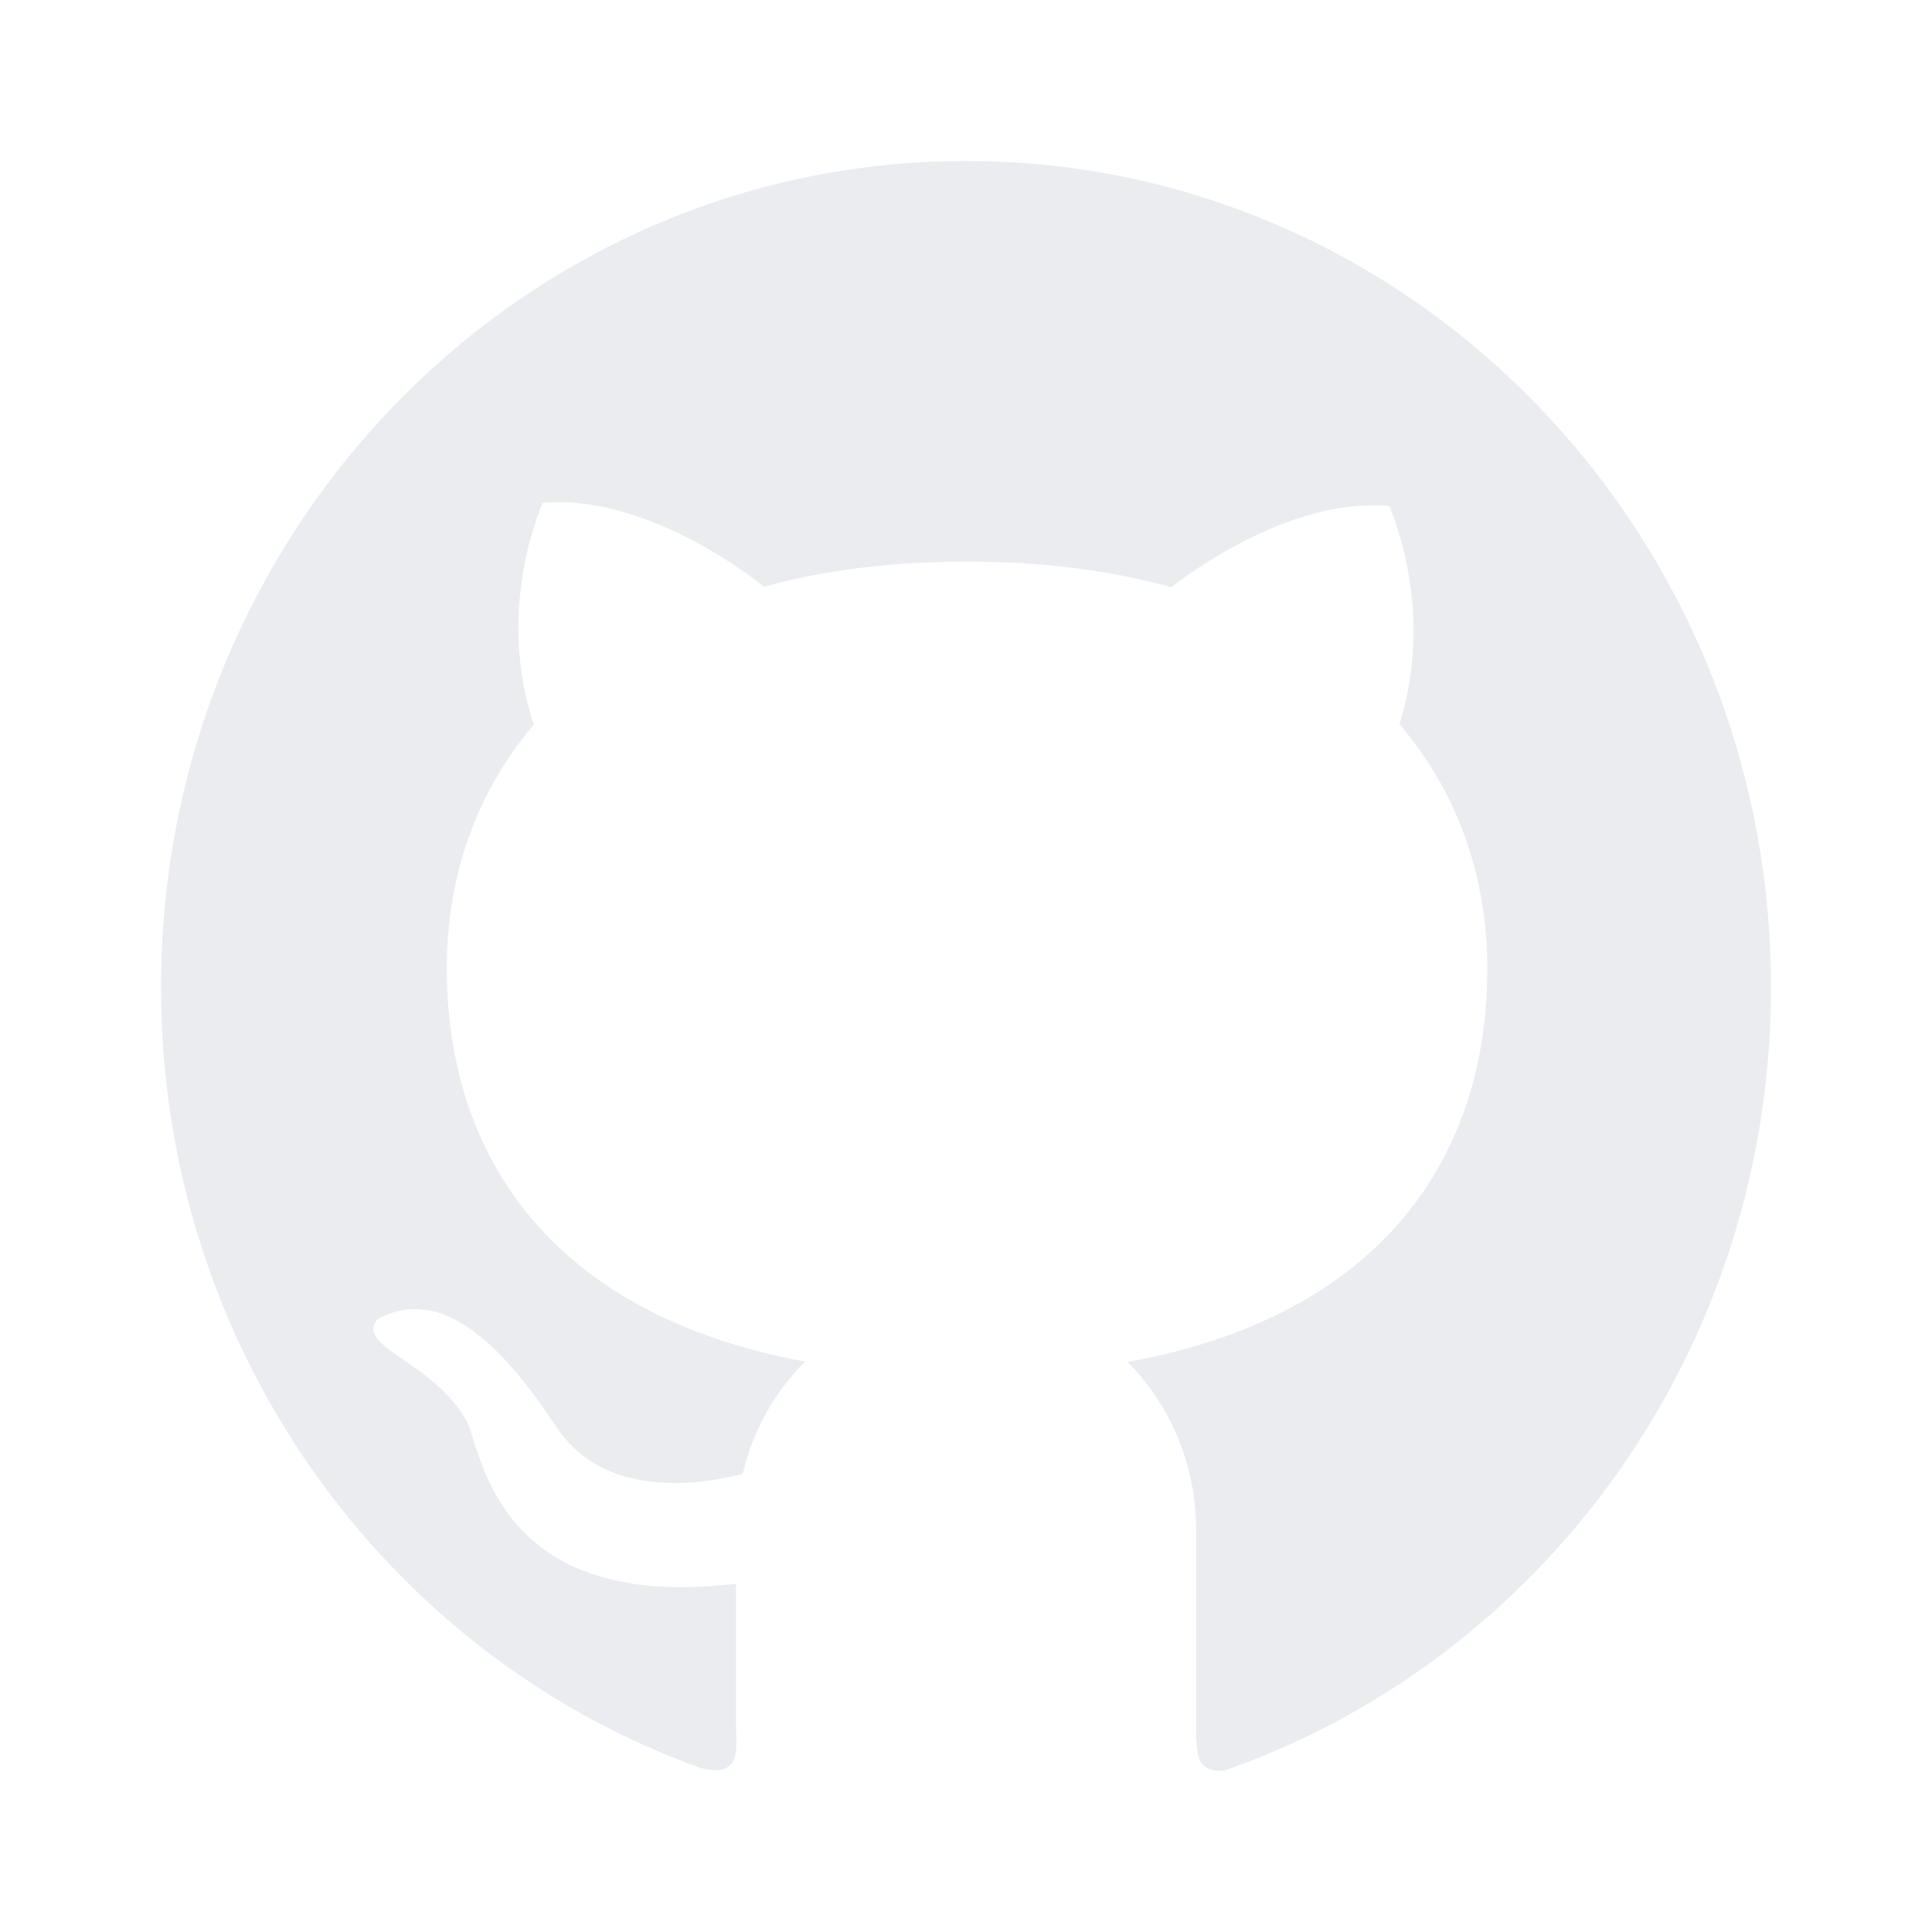
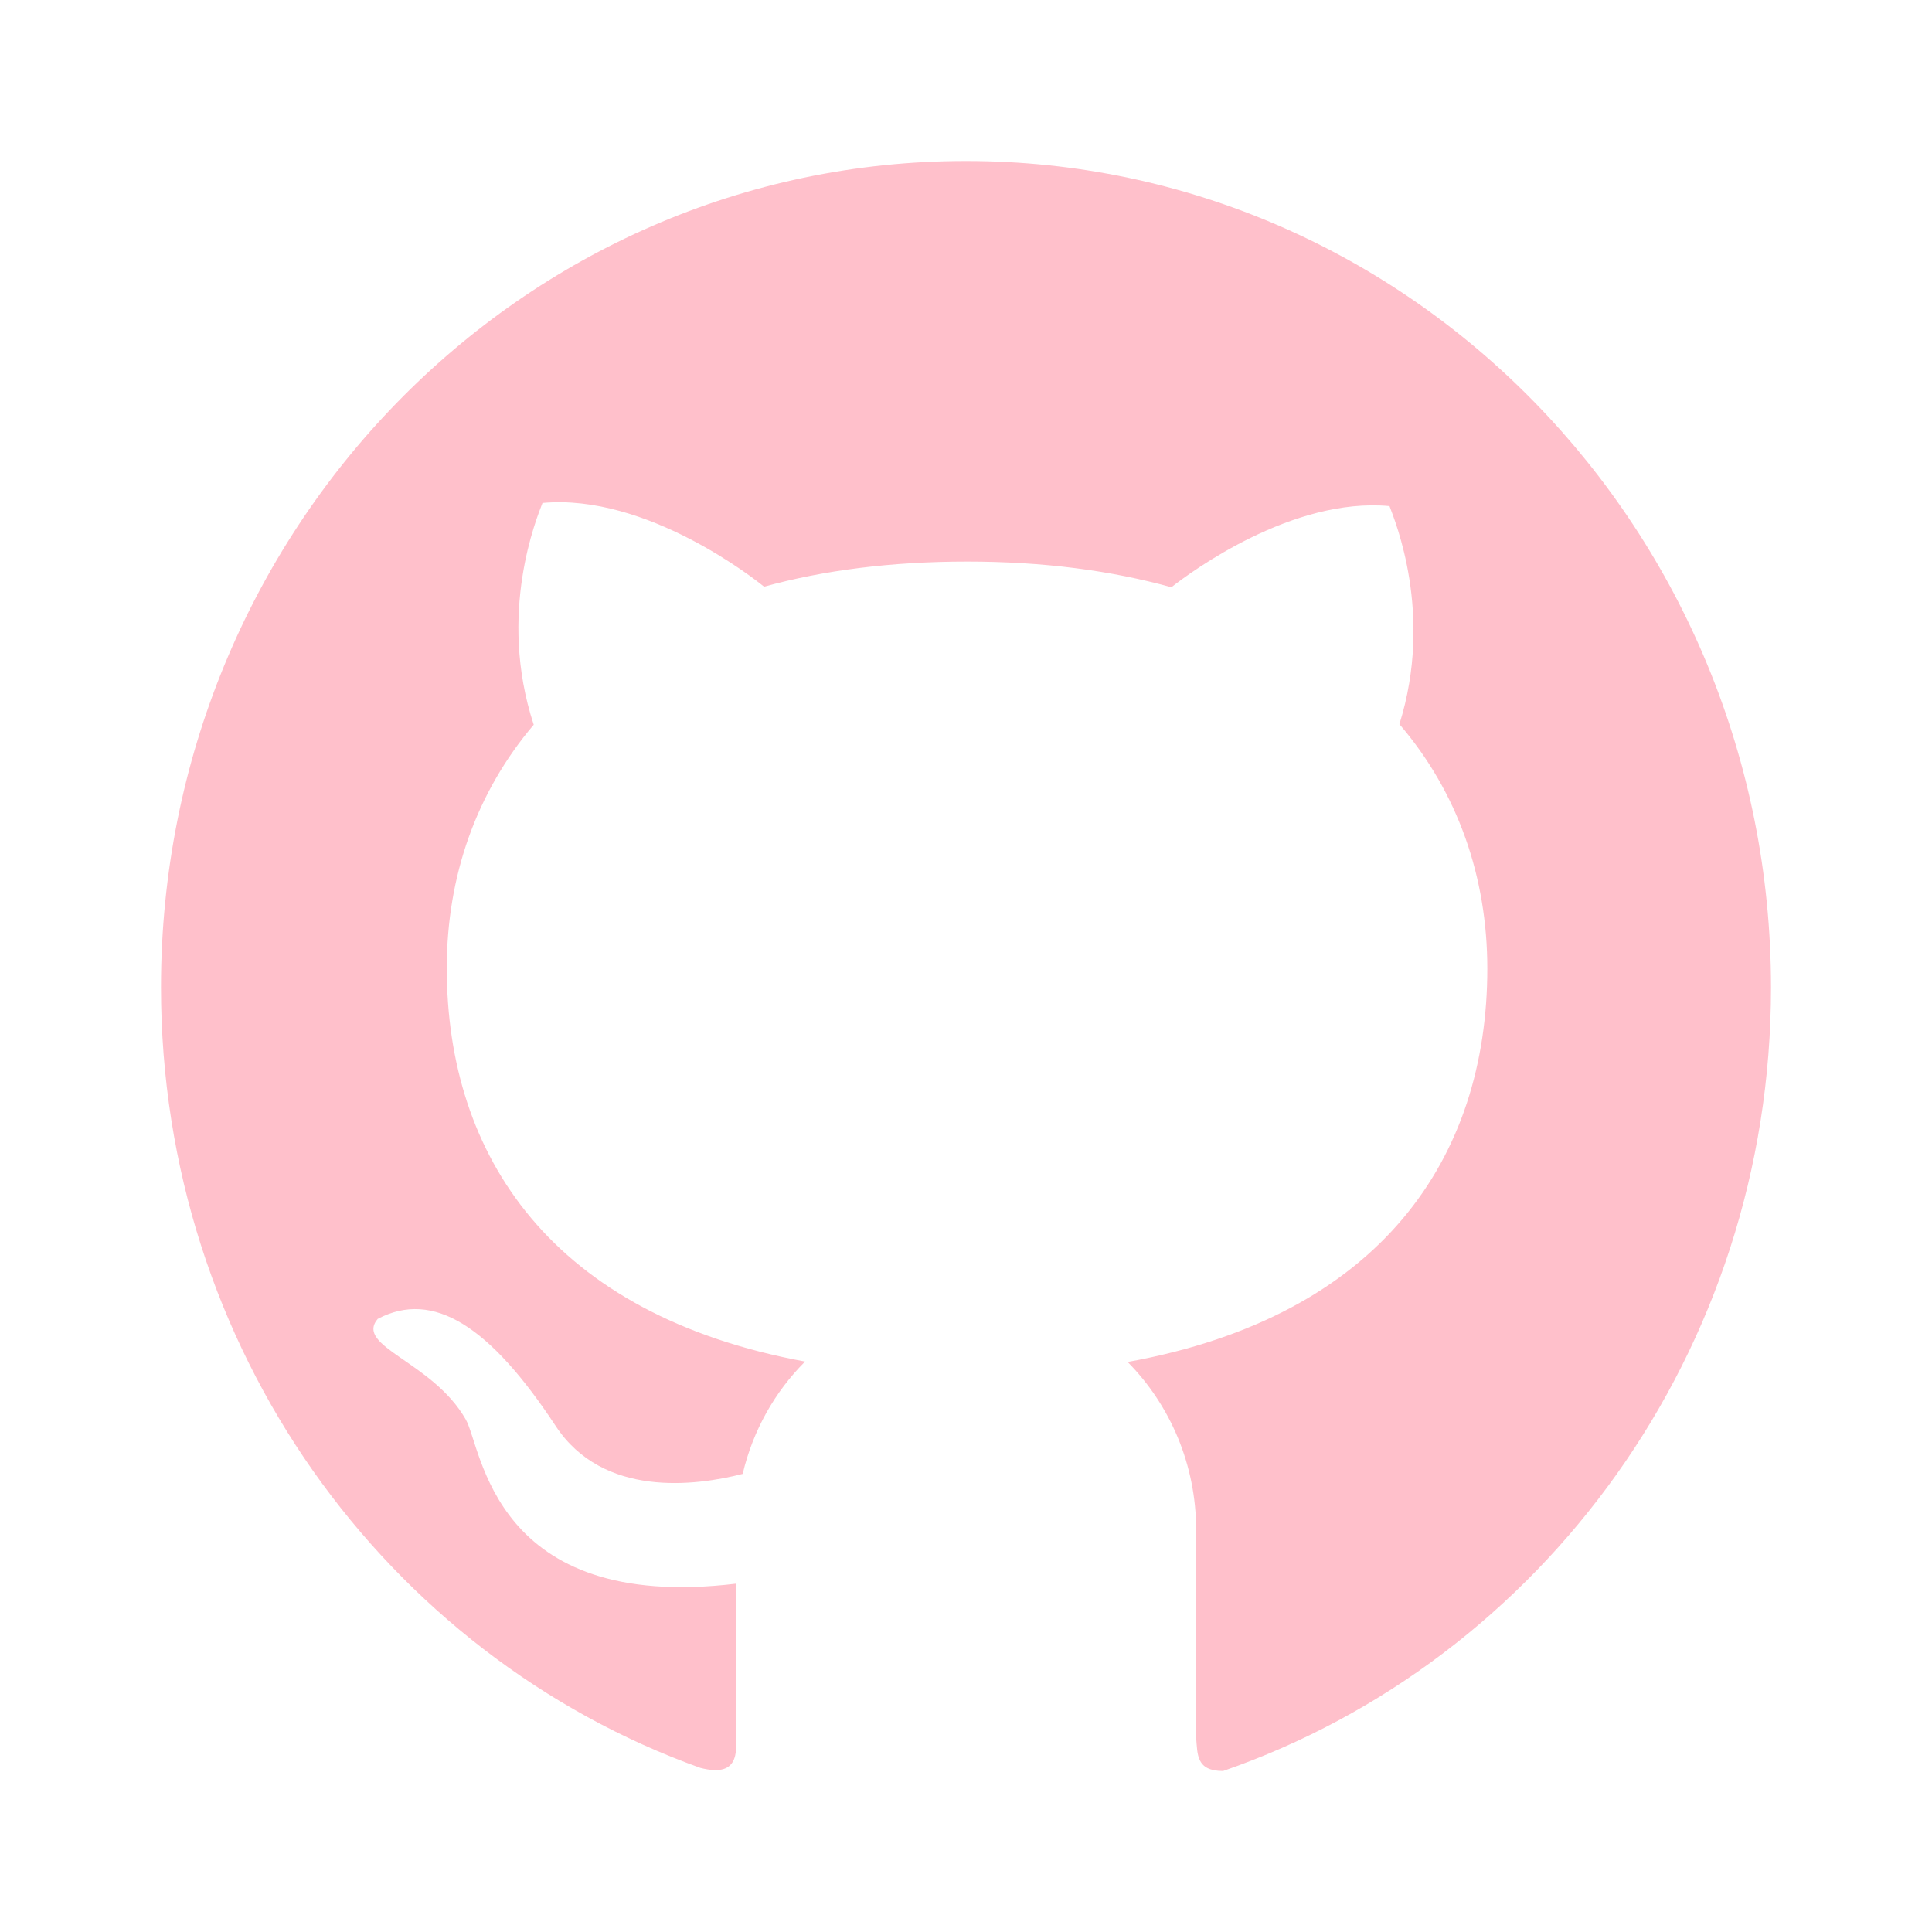
<svg xmlns="http://www.w3.org/2000/svg" width="24" height="24" viewBox="0 0 24 24" fill="none">
-   <path d="M12.001 2C6.475 1.998 2 6.593 2 12.264C2 16.749 4.8 20.561 8.699 21.961C9.224 22.096 9.143 21.713 9.143 21.451V19.673C6.111 20.038 5.988 17.977 5.785 17.632C5.374 16.912 4.402 16.728 4.692 16.384C5.383 16.019 6.087 16.476 6.902 17.713C7.492 18.61 8.643 18.459 9.226 18.309C9.353 17.77 9.626 17.288 10.001 16.914C6.86 16.336 5.55 14.366 5.55 12.025C5.55 10.889 5.915 9.845 6.63 9.003C6.174 7.614 6.672 6.425 6.739 6.248C8.037 6.129 9.387 7.203 9.492 7.288C10.229 7.084 11.072 6.976 12.014 6.976C12.962 6.976 13.806 7.088 14.551 7.295C14.803 7.098 16.054 6.175 17.261 6.287C17.326 6.464 17.813 7.625 17.384 8.996C18.108 9.84 18.476 10.894 18.476 12.032C18.476 14.378 17.158 16.349 14.008 16.919C14.533 17.451 14.859 18.19 14.859 19.007V21.589C14.877 21.796 14.859 22 15.194 22C19.151 20.63 22 16.79 22 12.266C22 6.593 17.522 2 12.001 2Z" fill="#EAECF0" />
+   <path d="M12.001 2C6.475 1.998 2 6.593 2 12.264C2 16.749 4.8 20.561 8.699 21.961C9.224 22.096 9.143 21.713 9.143 21.451V19.673C6.111 20.038 5.988 17.977 5.785 17.632C5.374 16.912 4.402 16.728 4.692 16.384C5.383 16.019 6.087 16.476 6.902 17.713C7.492 18.61 8.643 18.459 9.226 18.309C9.353 17.77 9.626 17.288 10.001 16.914C6.86 16.336 5.55 14.366 5.55 12.025C5.55 10.889 5.915 9.845 6.63 9.003C6.174 7.614 6.672 6.425 6.739 6.248C8.037 6.129 9.387 7.203 9.492 7.288C10.229 7.084 11.072 6.976 12.014 6.976C12.962 6.976 13.806 7.088 14.551 7.295C14.803 7.098 16.054 6.175 17.261 6.287C17.326 6.464 17.813 7.625 17.384 8.996C18.108 9.84 18.476 10.894 18.476 12.032C18.476 14.378 17.158 16.349 14.008 16.919C14.533 17.451 14.859 18.19 14.859 19.007V21.589C14.877 21.796 14.859 22 15.194 22C19.151 20.63 22 16.79 22 12.266C22 6.593 17.522 2 12.001 2Z" fill="#FFC0CB" />
</svg>
